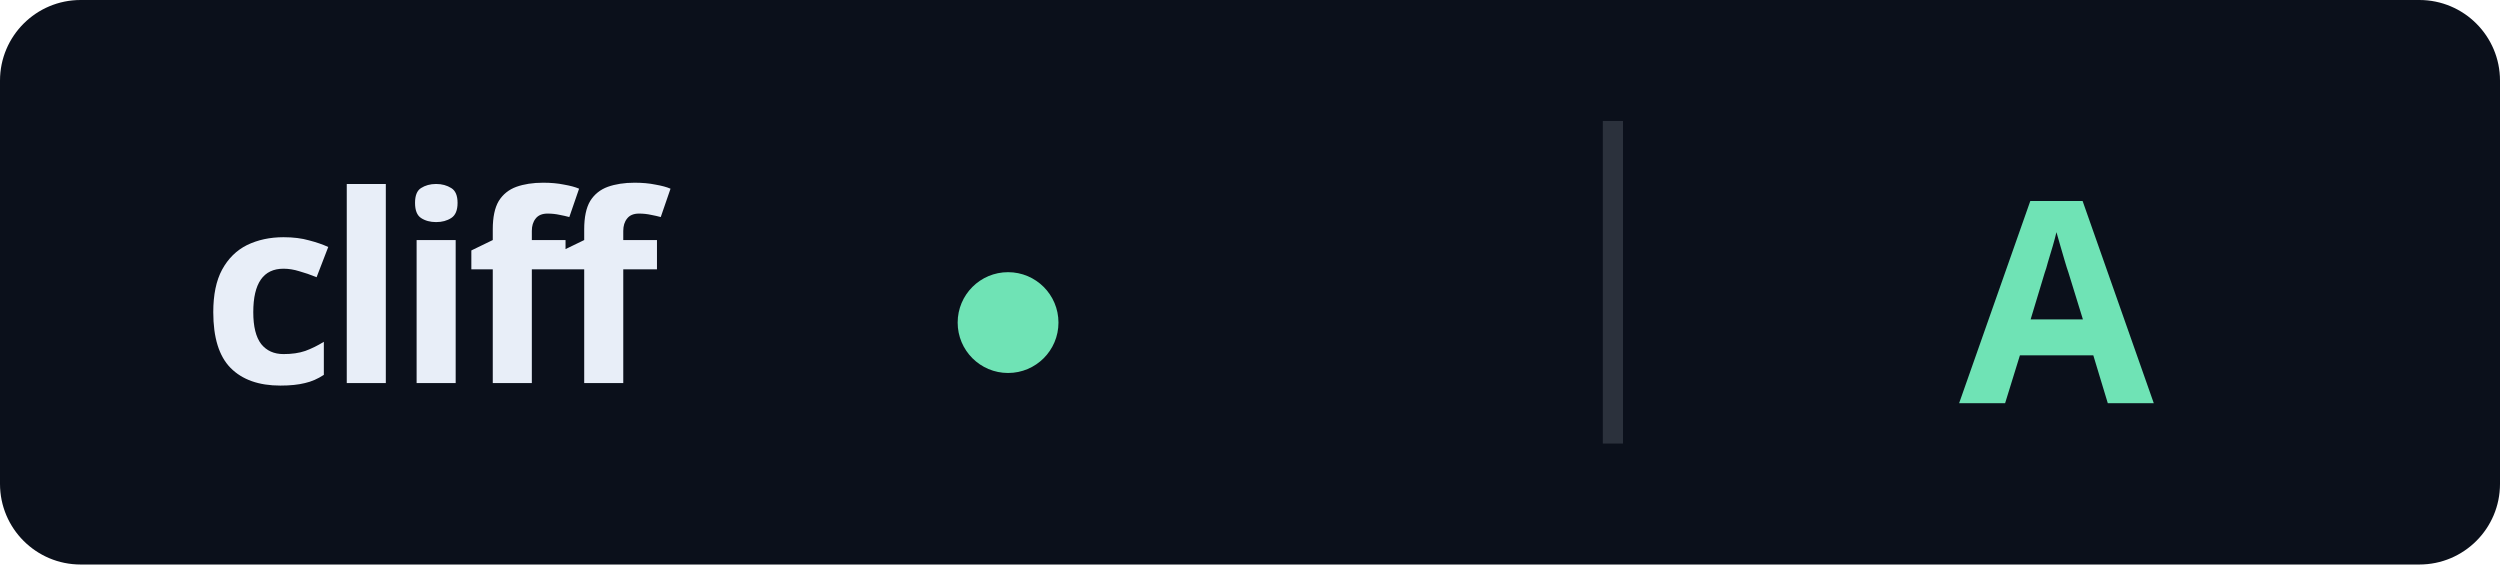
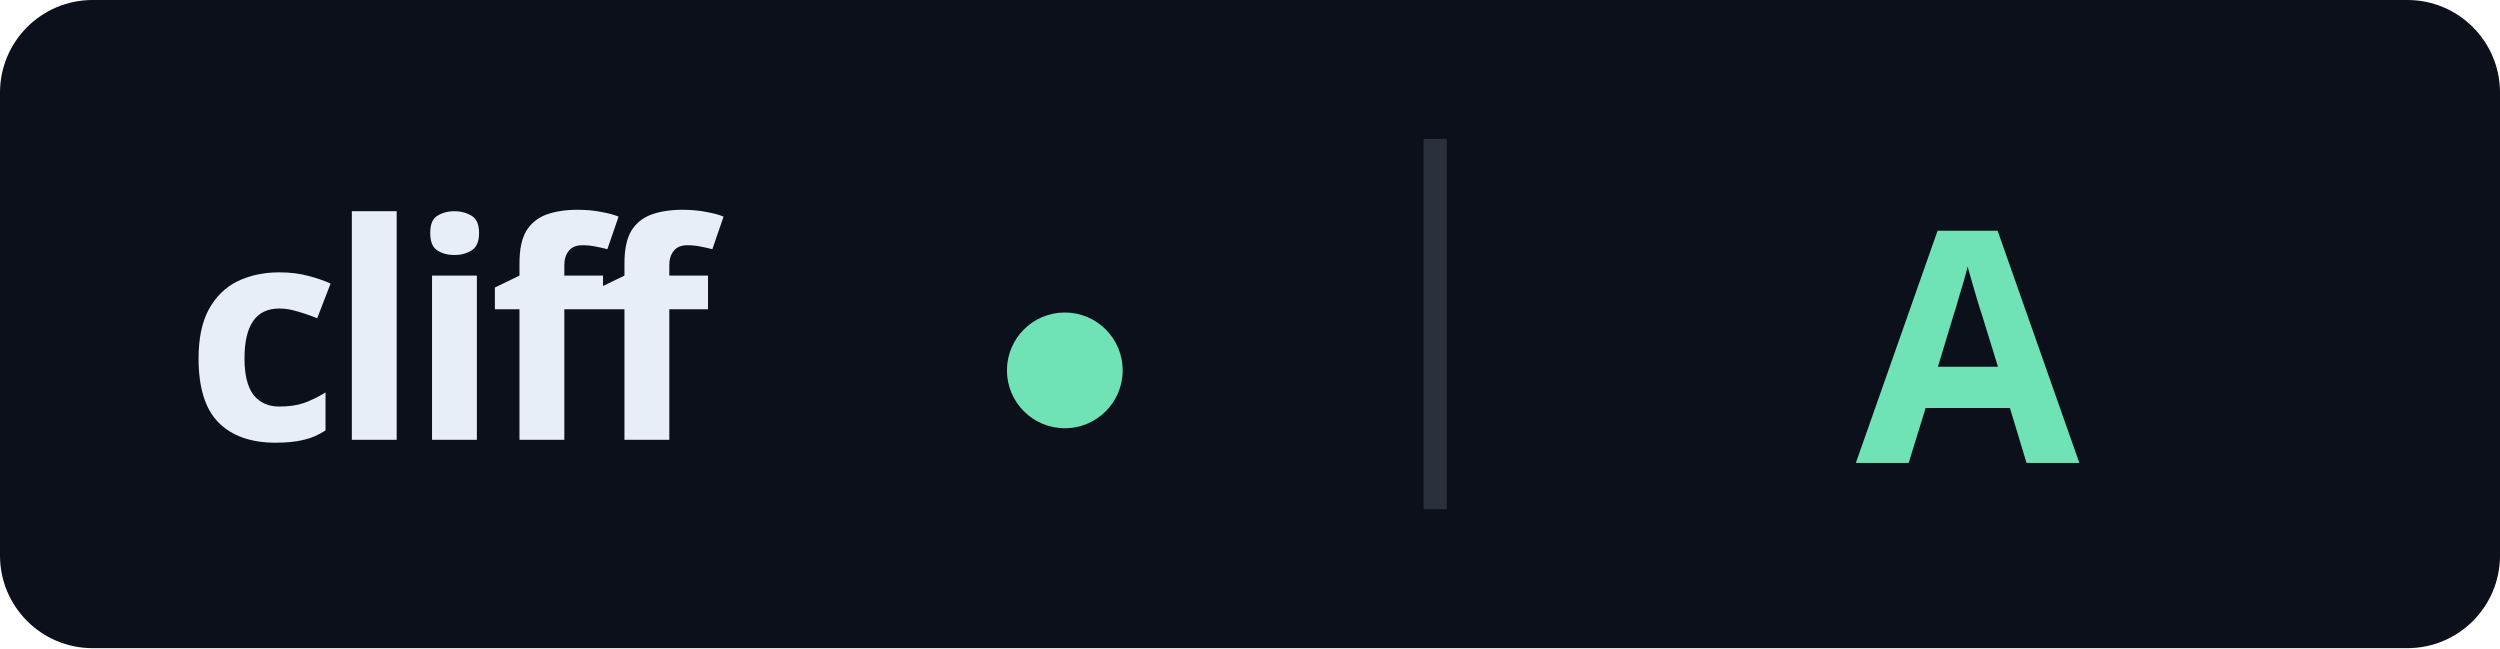
- <svg xmlns="http://www.w3.org/2000/svg" viewBox="0 0 124 28" width="124" height="28" role="img" aria-label="Cliff verified — Grade A">
-   <rect width="124" height="28" rx="4" fill="#0B101B" />
-   <text x="10" y="19" font-family="Manrope, system-ui, sans-serif" font-weight="700" font-size="13" letter-spacing="-0.5" fill="#E8EEF8">cliff</text>
-   <circle cx="50" cy="16" r="2.5" fill="#6FE3B5" />
-   <line x1="80" y1="6" x2="80" y2="22" stroke="#E8EEF8" stroke-opacity="0.15" stroke-width="1" />
-   <text x="102" y="20" text-anchor="middle" font-family="Manrope, system-ui, sans-serif" font-weight="700" font-size="14" fill="#6FE3B5">A</text>
+ <svg xmlns="http://www.w3.org/2000/svg" viewBox="0 0 108 28" width="108" height="28" role="img" aria-label="Cliff verified — Grade A">
+   <rect width="108" height="28" rx="4" fill="#0B101B" />
+   <text x="8" y="19" font-family="Manrope, system-ui, sans-serif" font-weight="700" font-size="13" letter-spacing="-0.5" fill="#E8EEF8">cliff</text>
+   <circle cx="46" cy="16" r="2.5" fill="#6FE3B5" />
+   <line x1="62" y1="6" x2="62" y2="22" stroke="#E8EEF8" stroke-opacity="0.15" stroke-width="1" />
+   <text x="85" y="20" text-anchor="middle" font-family="Manrope, system-ui, sans-serif" font-weight="700" font-size="14" fill="#6FE3B5">A</text>
</svg>
